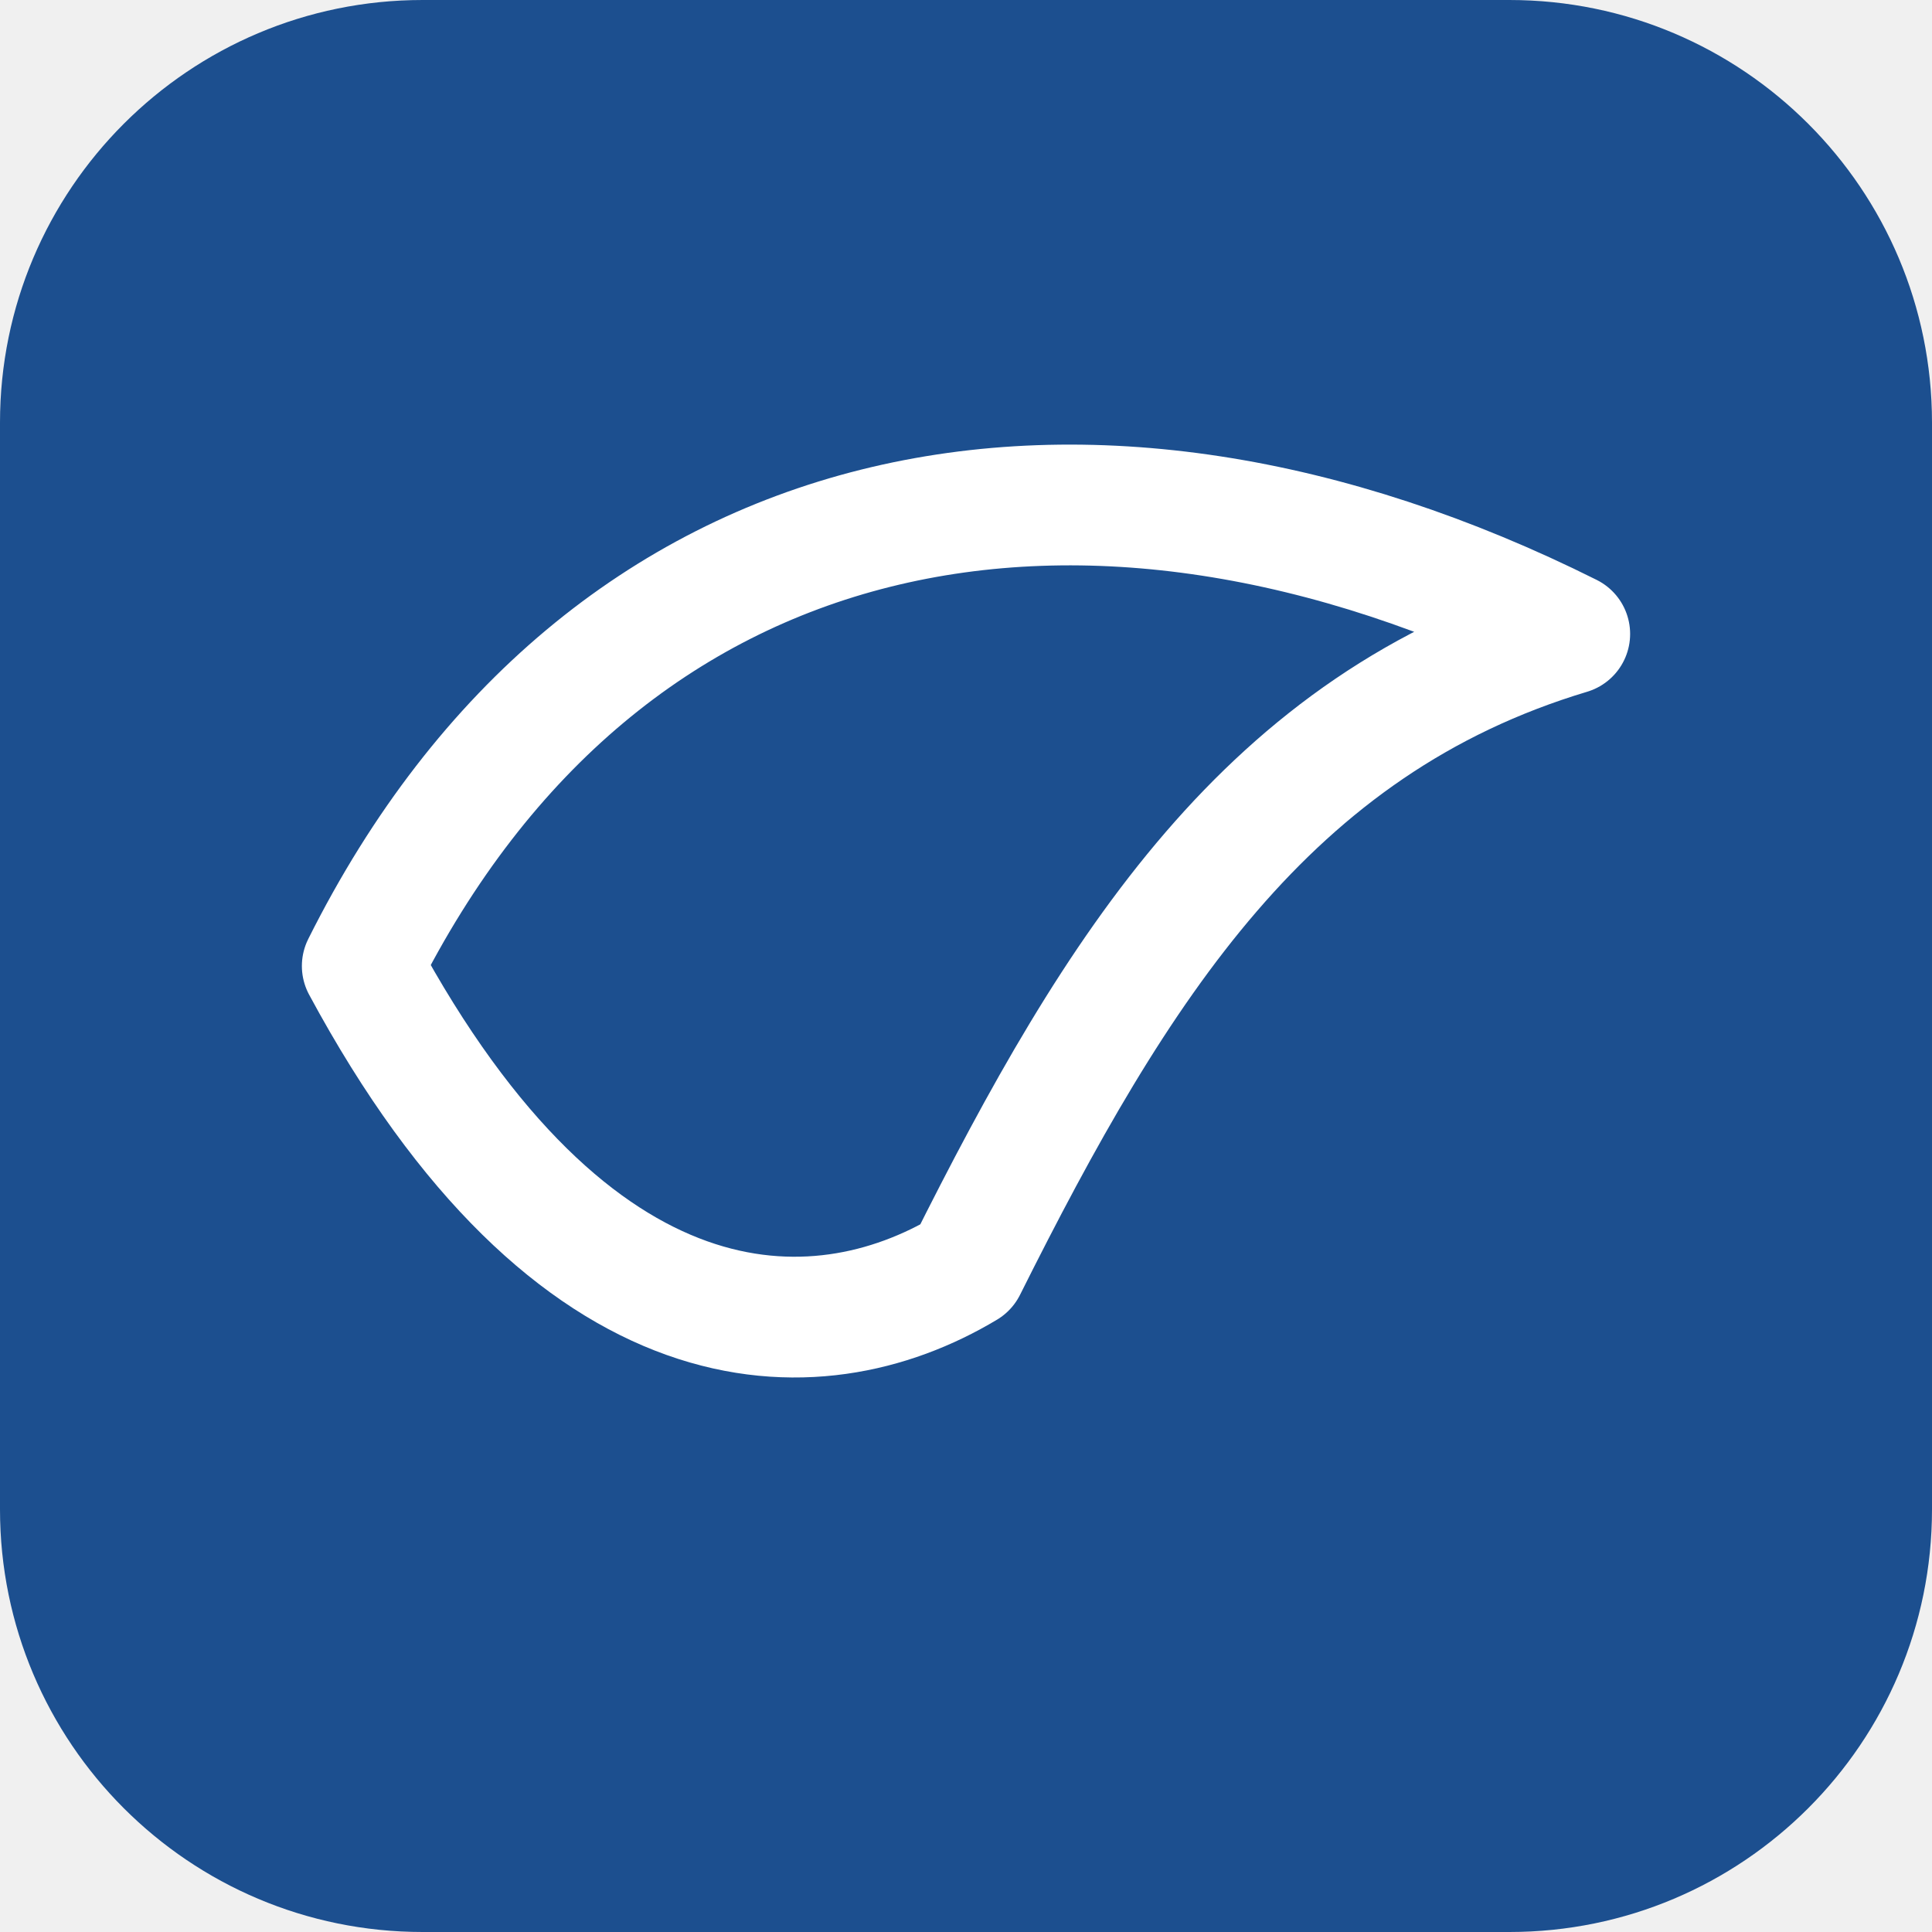
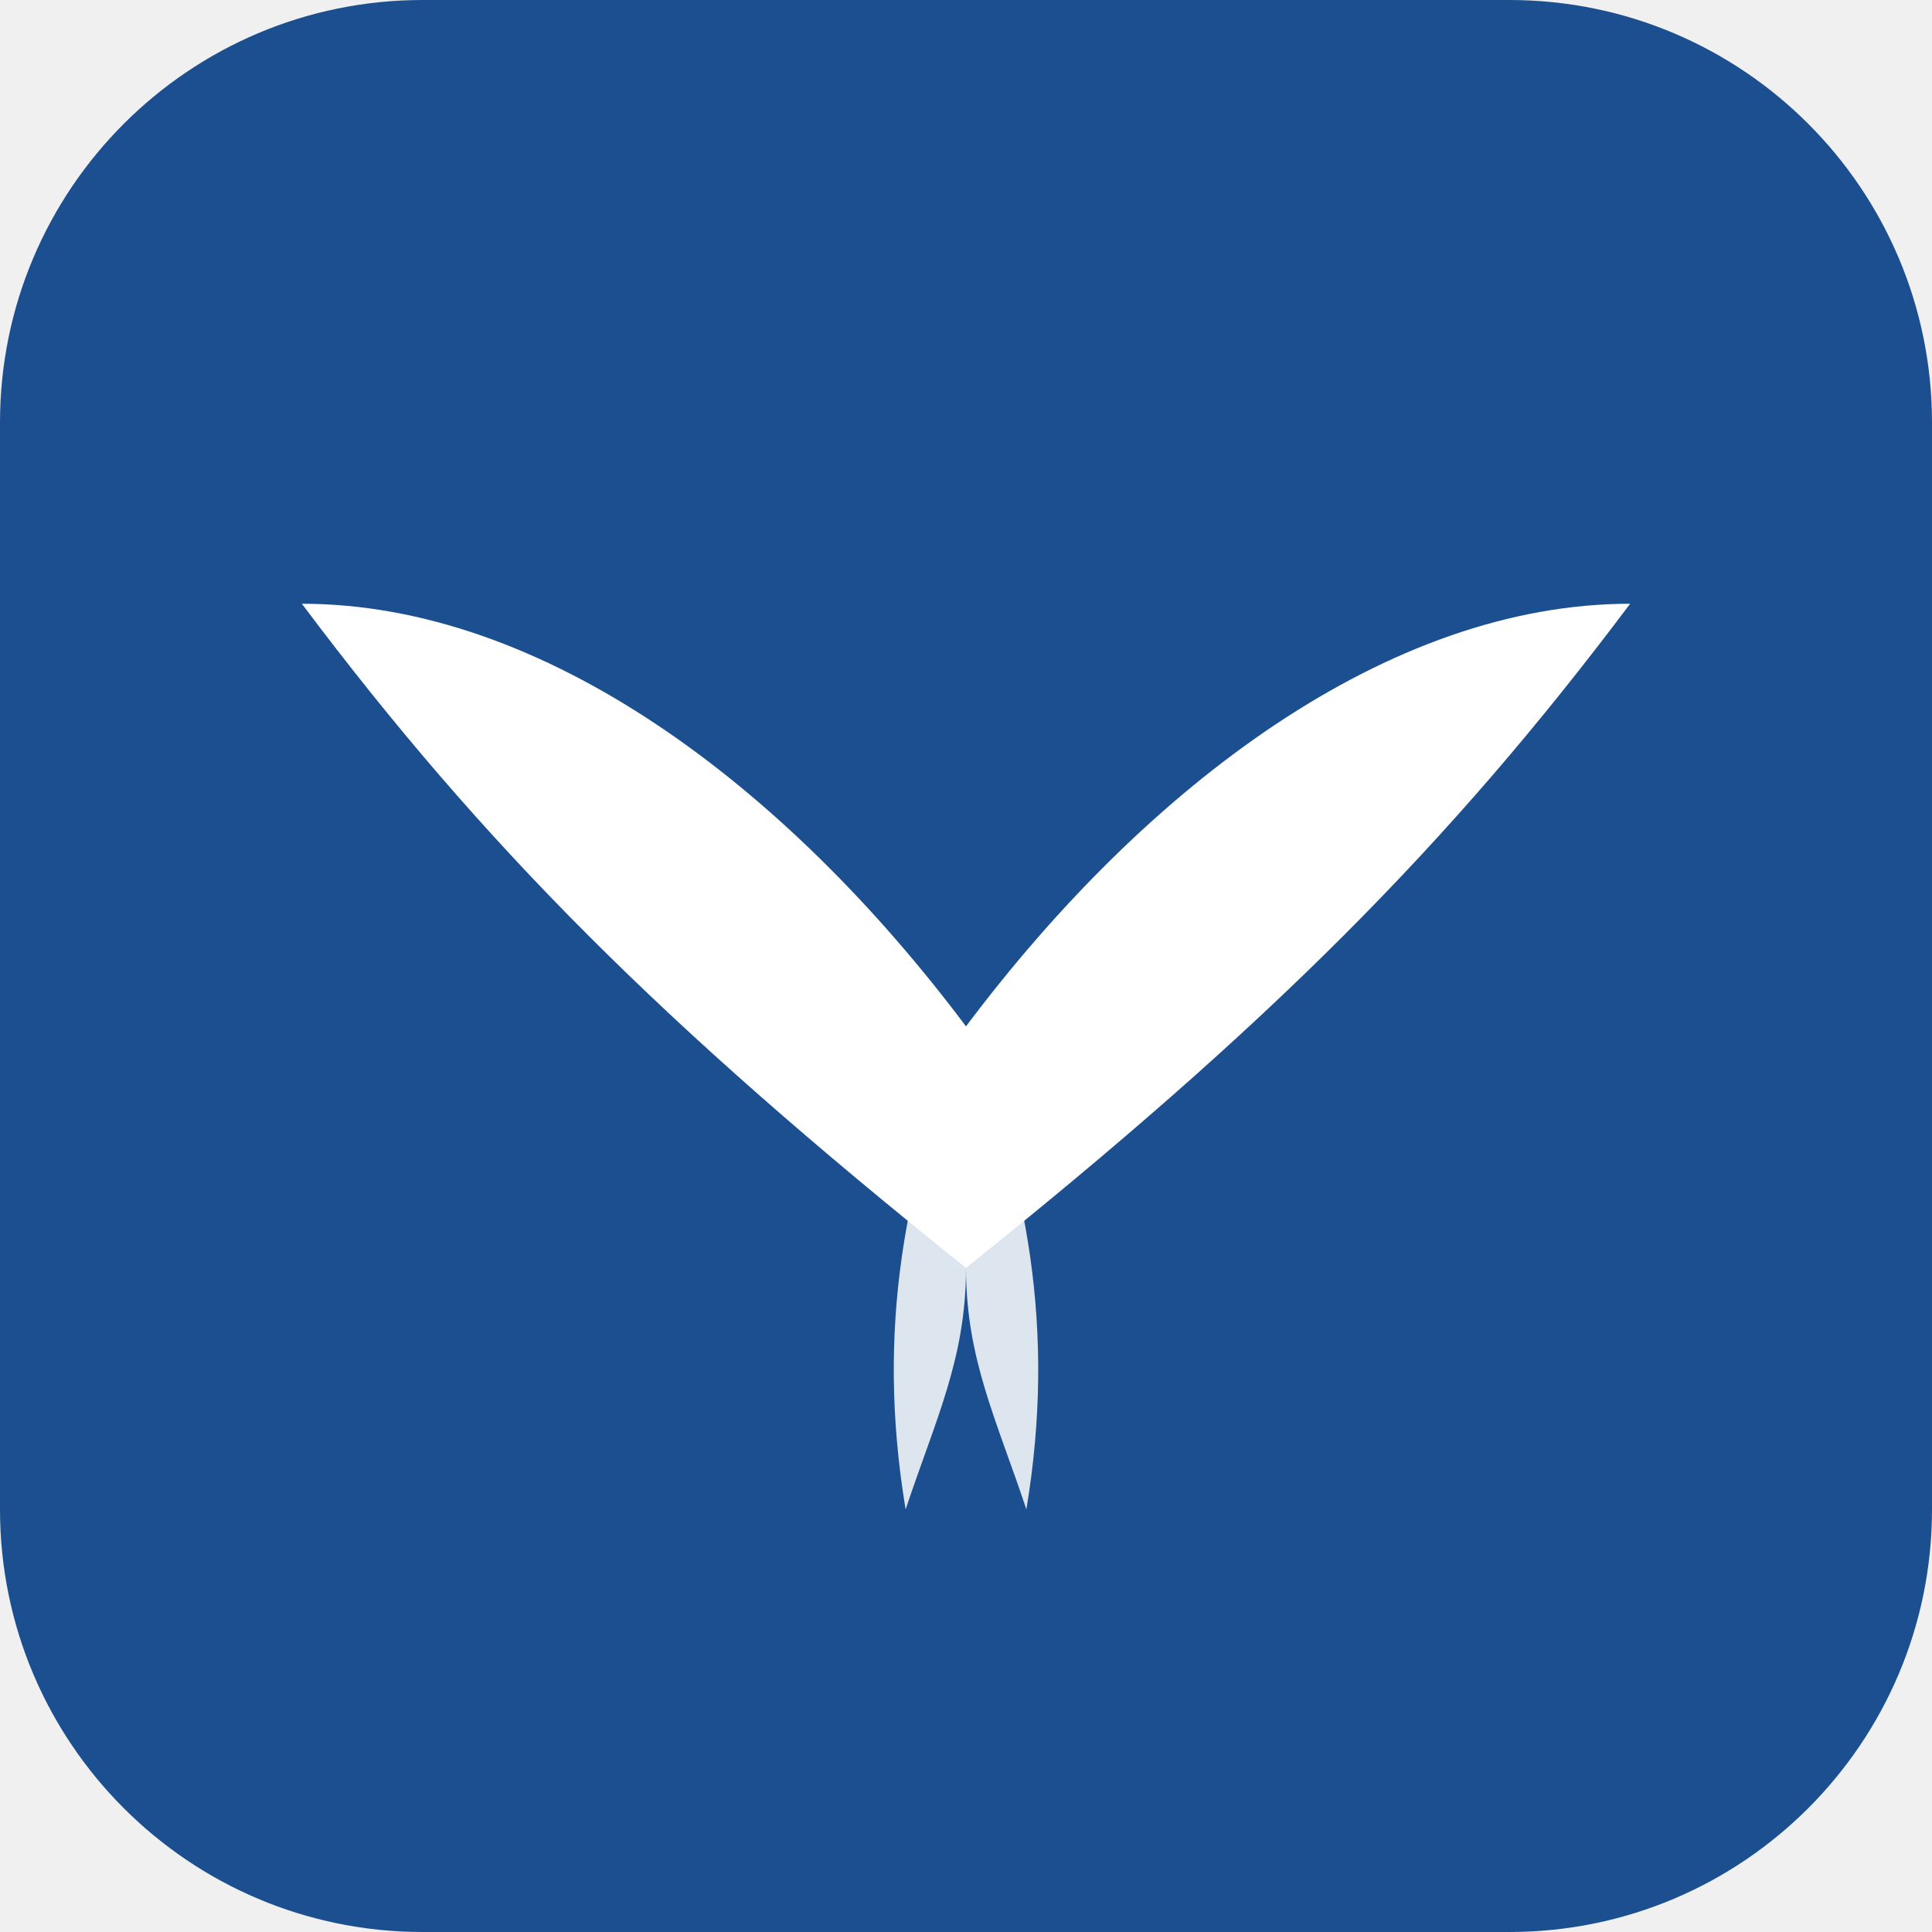
<svg xmlns="http://www.w3.org/2000/svg" viewBox="0 0 64 64">
  <rect width="64" height="64" rx="14" fill="#1c4f8f" />
-   <path d="M12 32c8-16 24-19 40-11-10 3-15 11-20 21-5 3-13 3-20-10z" fill="none" stroke="#fff" stroke-width="4" stroke-linejoin="round" />
+   <g transform="translate(8 8)">
+     <path d="M24 26C18 18 10 12 2 12c6 8 12 14 22 22 10-8 16-14 22-22-8 0-16 6-22 14z" fill="#ffffff" />
+     <path d="M24 26c-2 5-3 10-2 16 1-3 2-5 2-8 0 3 1 5 2 8 1-6 0-11-2-16z" fill="#ffffff" opacity=".85" />
+     <circle cx="24" cy="22" r="1.4" fill="#1c4f8f" />
+   </g>
</svg>
